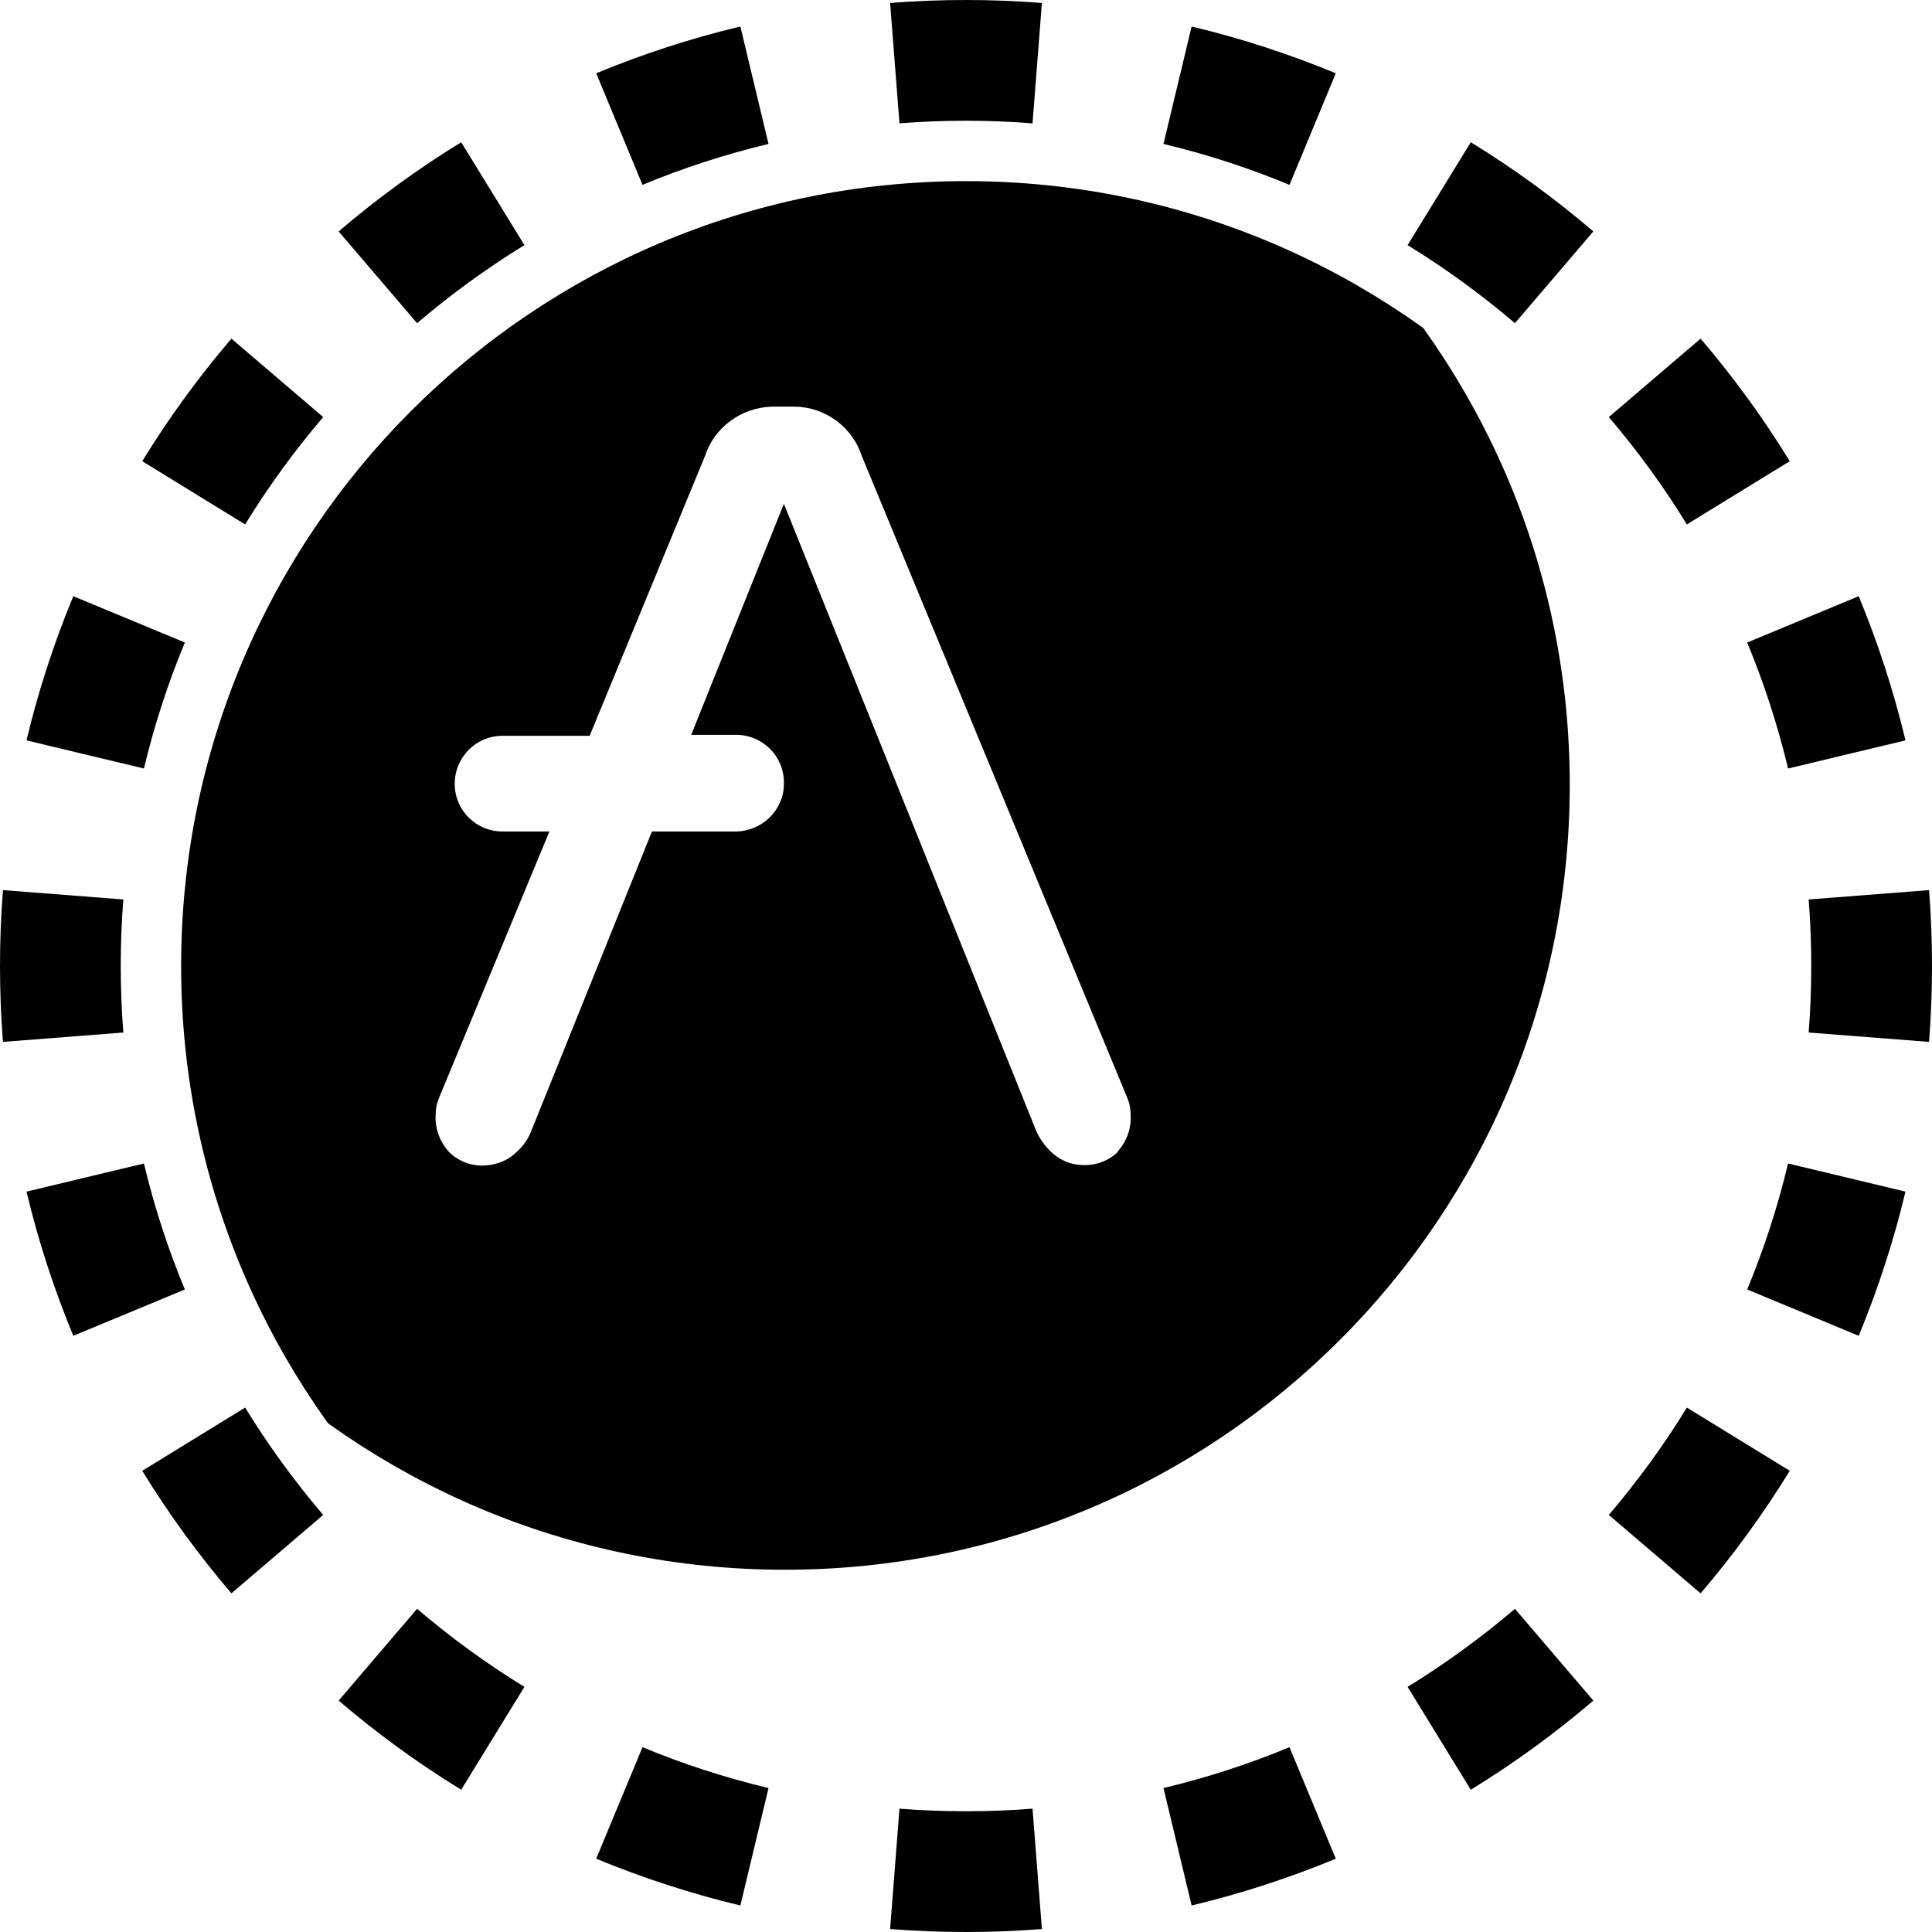
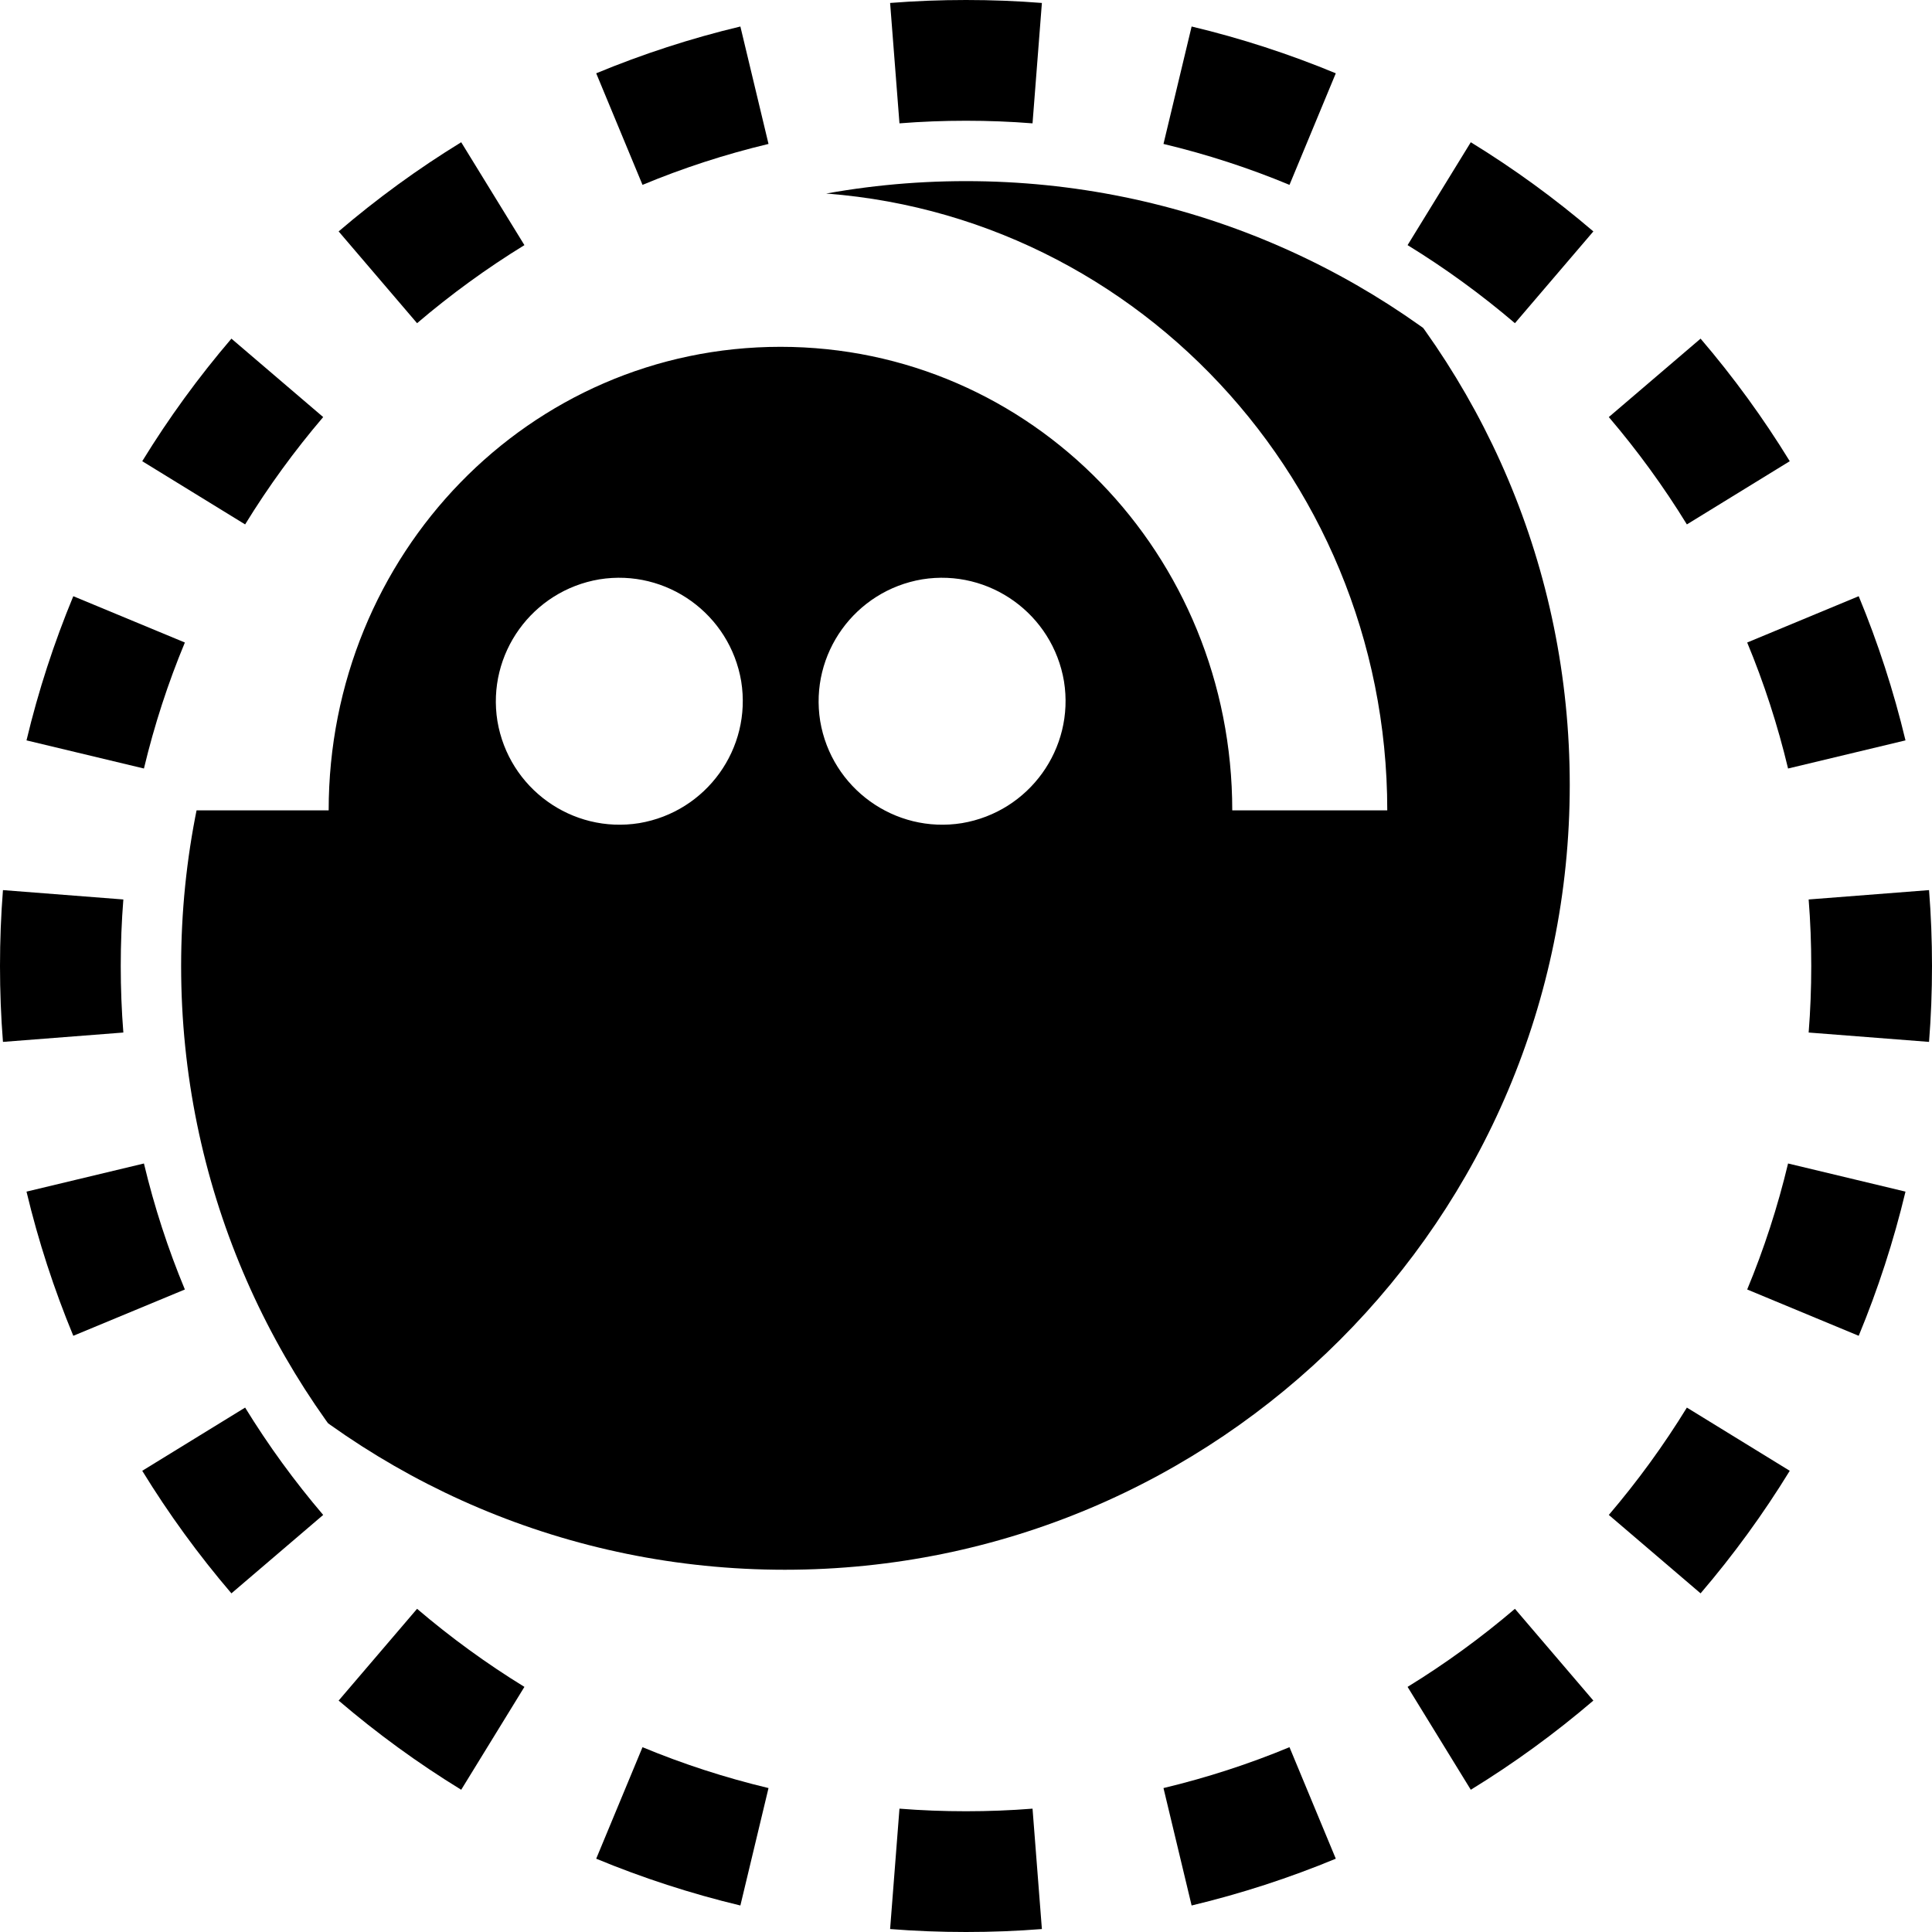
<svg xmlns="http://www.w3.org/2000/svg" width="32" height="32" viewBox="0 0 32 32" fill="none">
  <path fill-rule="evenodd" clip-rule="evenodd" d="M31.951 17.257L29.957 17.102C29.986 16.738 30 16.371 30 16C30 15.629 29.986 15.261 29.957 14.898L31.951 14.743C31.984 15.158 32 15.577 32 16C32 16.423 31.984 16.842 31.951 17.257ZM31.561 12.263L29.616 12.729C29.444 12.01 29.217 11.312 28.939 10.642L30.786 9.875C31.104 10.643 31.364 11.441 31.561 12.263ZM29.644 7.639L27.94 8.686C27.555 8.059 27.122 7.465 26.647 6.908L28.167 5.609C28.71 6.244 29.205 6.923 29.644 7.639ZM26.391 3.833L25.092 5.353C24.535 4.878 23.941 4.445 23.314 4.06L24.361 2.356C25.077 2.795 25.756 3.29 26.391 3.833ZM22.125 1.214L21.358 3.062C20.688 2.783 19.99 2.556 19.271 2.384L19.737 0.439C20.559 0.635 21.357 0.896 22.125 1.214ZM17.257 0.049L17.102 2.043C16.738 2.014 16.371 2 16 2C15.629 2 15.261 2.014 14.898 2.043L14.743 0.049C15.158 0.016 15.577 0 16 0C16.423 0 16.842 0.016 17.257 0.049ZM12.263 0.439L12.729 2.384C12.01 2.556 11.312 2.783 10.642 3.062L9.875 1.214C10.643 0.896 11.441 0.635 12.263 0.439ZM7.639 2.356L8.686 4.06C8.059 4.445 7.465 4.878 6.908 5.353L5.609 3.833C6.244 3.29 6.923 2.795 7.639 2.356ZM3.833 5.609L5.353 6.908C4.878 7.465 4.445 8.059 4.06 8.686L2.356 7.639C2.795 6.923 3.29 6.244 3.833 5.609ZM1.214 9.875L3.062 10.642C2.783 11.312 2.556 12.01 2.384 12.729L0.439 12.263C0.635 11.441 0.896 10.643 1.214 9.875ZM0.049 14.743C0.016 15.158 0 15.577 0 16C0 16.423 0.016 16.842 0.049 17.257L2.043 17.102C2.014 16.738 2 16.371 2 16C2 15.629 2.014 15.261 2.043 14.898L0.049 14.743ZM0.439 19.737L2.384 19.271C2.556 19.99 2.783 20.688 3.062 21.358L1.214 22.125C0.896 21.357 0.635 20.559 0.439 19.737ZM2.356 24.361L4.06 23.314C4.445 23.941 4.878 24.535 5.353 25.092L3.833 26.391C3.29 25.756 2.795 25.077 2.356 24.361ZM5.609 28.167L6.908 26.647C7.465 27.122 8.059 27.555 8.686 27.94L7.639 29.644C6.923 29.205 6.244 28.71 5.609 28.167ZM9.875 30.786L10.642 28.939C11.312 29.217 12.01 29.444 12.729 29.616L12.263 31.561C11.441 31.364 10.643 31.104 9.875 30.786ZM14.743 31.951L14.898 29.957C15.261 29.986 15.629 30 16 30C16.371 30 16.738 29.986 17.102 29.957L17.257 31.951C16.842 31.984 16.423 32 16 32C15.577 32 15.158 31.984 14.743 31.951ZM19.737 31.561L19.271 29.616C19.99 29.444 20.688 29.217 21.358 28.939L22.125 30.786C21.357 31.104 20.559 31.364 19.737 31.561ZM24.361 29.644L23.314 27.94C23.941 27.555 24.535 27.122 25.092 26.647L26.391 28.167C25.756 28.71 25.077 29.205 24.361 29.644ZM28.167 26.391L26.647 25.092C27.122 24.535 27.555 23.941 27.94 23.314L29.644 24.361C29.205 25.077 28.71 25.756 28.167 26.391ZM30.786 22.125L28.939 21.358C29.217 20.688 29.444 19.99 29.616 19.271L31.561 19.737C31.364 20.559 31.104 21.357 30.786 22.125Z" fill="currentColor" />
  <g clip-path="url(#circleClip)">
    <g style="transform: scale(0.8125); transform-origin: 50% 50%;">
-       <path fill="currentColor" d="M16 0C7.16 0 0 7.16 0 16s7.16 16 16 16 16-7.16 16-16S24.84 0 16 0m6.8 23.47c-.19.19-.45.29-.72.28-.2 0-.4-.07-.56-.19-.17-.13-.3-.3-.39-.49l-5.15-12.8-1.89 4.71h.92c.53 0 .97.43.97.97v.03c0 .53-.44.96-.97.97h-1.72l-2.47 6.13c-.08.2-.22.36-.39.49-.16.12-.36.18-.56.19a.96.96 0 0 1-.72-.28c-.18-.2-.28-.46-.27-.73 0-.13.02-.25.07-.37l2.25-5.43h-.96a.97.97 0 0 1-.97-.97c0-.55.44-.98.97-.98h1.78l2.35-5.7c.19-.59.74-.99 1.36-1.01h.48c.62.01 1.17.42 1.36 1.01l5.41 13.08c.05.12.07.24.07.37.01.27-.09.53-.27.73z" />
+       <path fill="currentColor" d="M16 0C7.16 0 0 7.16 0 16s7.16 16 16 16 16-7.16 16-16S24.84 0 16 0m-2.97 16.78c-1.37.22-2.66-.71-2.89-2.08-.22-1.37.71-2.66 2.08-2.89 1.37-.22 2.66.71 2.89 2.08.22 1.37-.71 2.66-2.08 2.89m6.58 0c-1.37.22-2.66-.71-2.89-2.08-.22-1.37.71-2.66 2.08-2.89 1.37-.22 2.66.71 2.89 2.08.22 1.37-.71 2.66-2.08 2.89m5.51-.26c0-5.22-4.09-9.45-9.21-9.45S6.7 11.3 6.7 16.52H3.54c0-6.96 5.54-12.61 12.37-12.61s12.37 5.65 12.37 12.61z" />
    </g>
  </g>
  <defs>
    <clipPath id="circleClip">
      <circle cx="16" cy="16" r="13" />
    </clipPath>
  </defs>
</svg>
